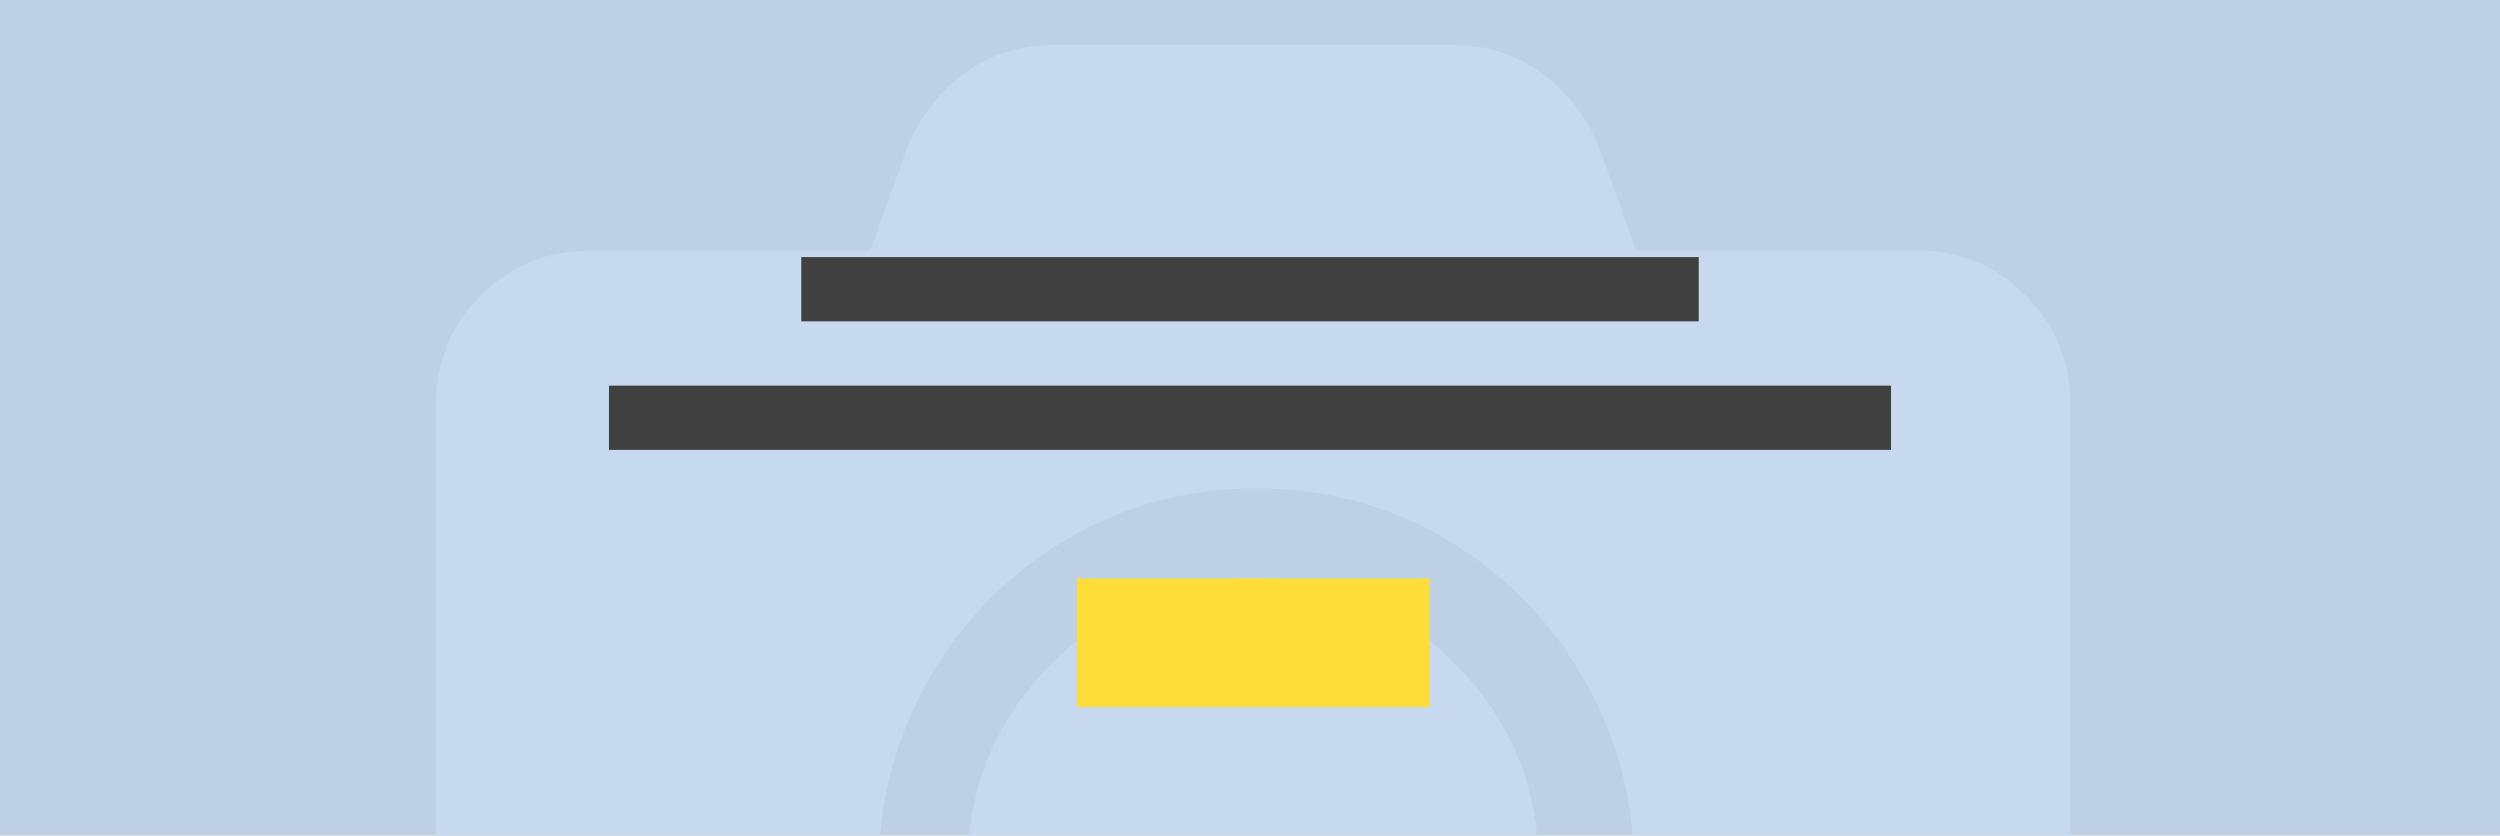
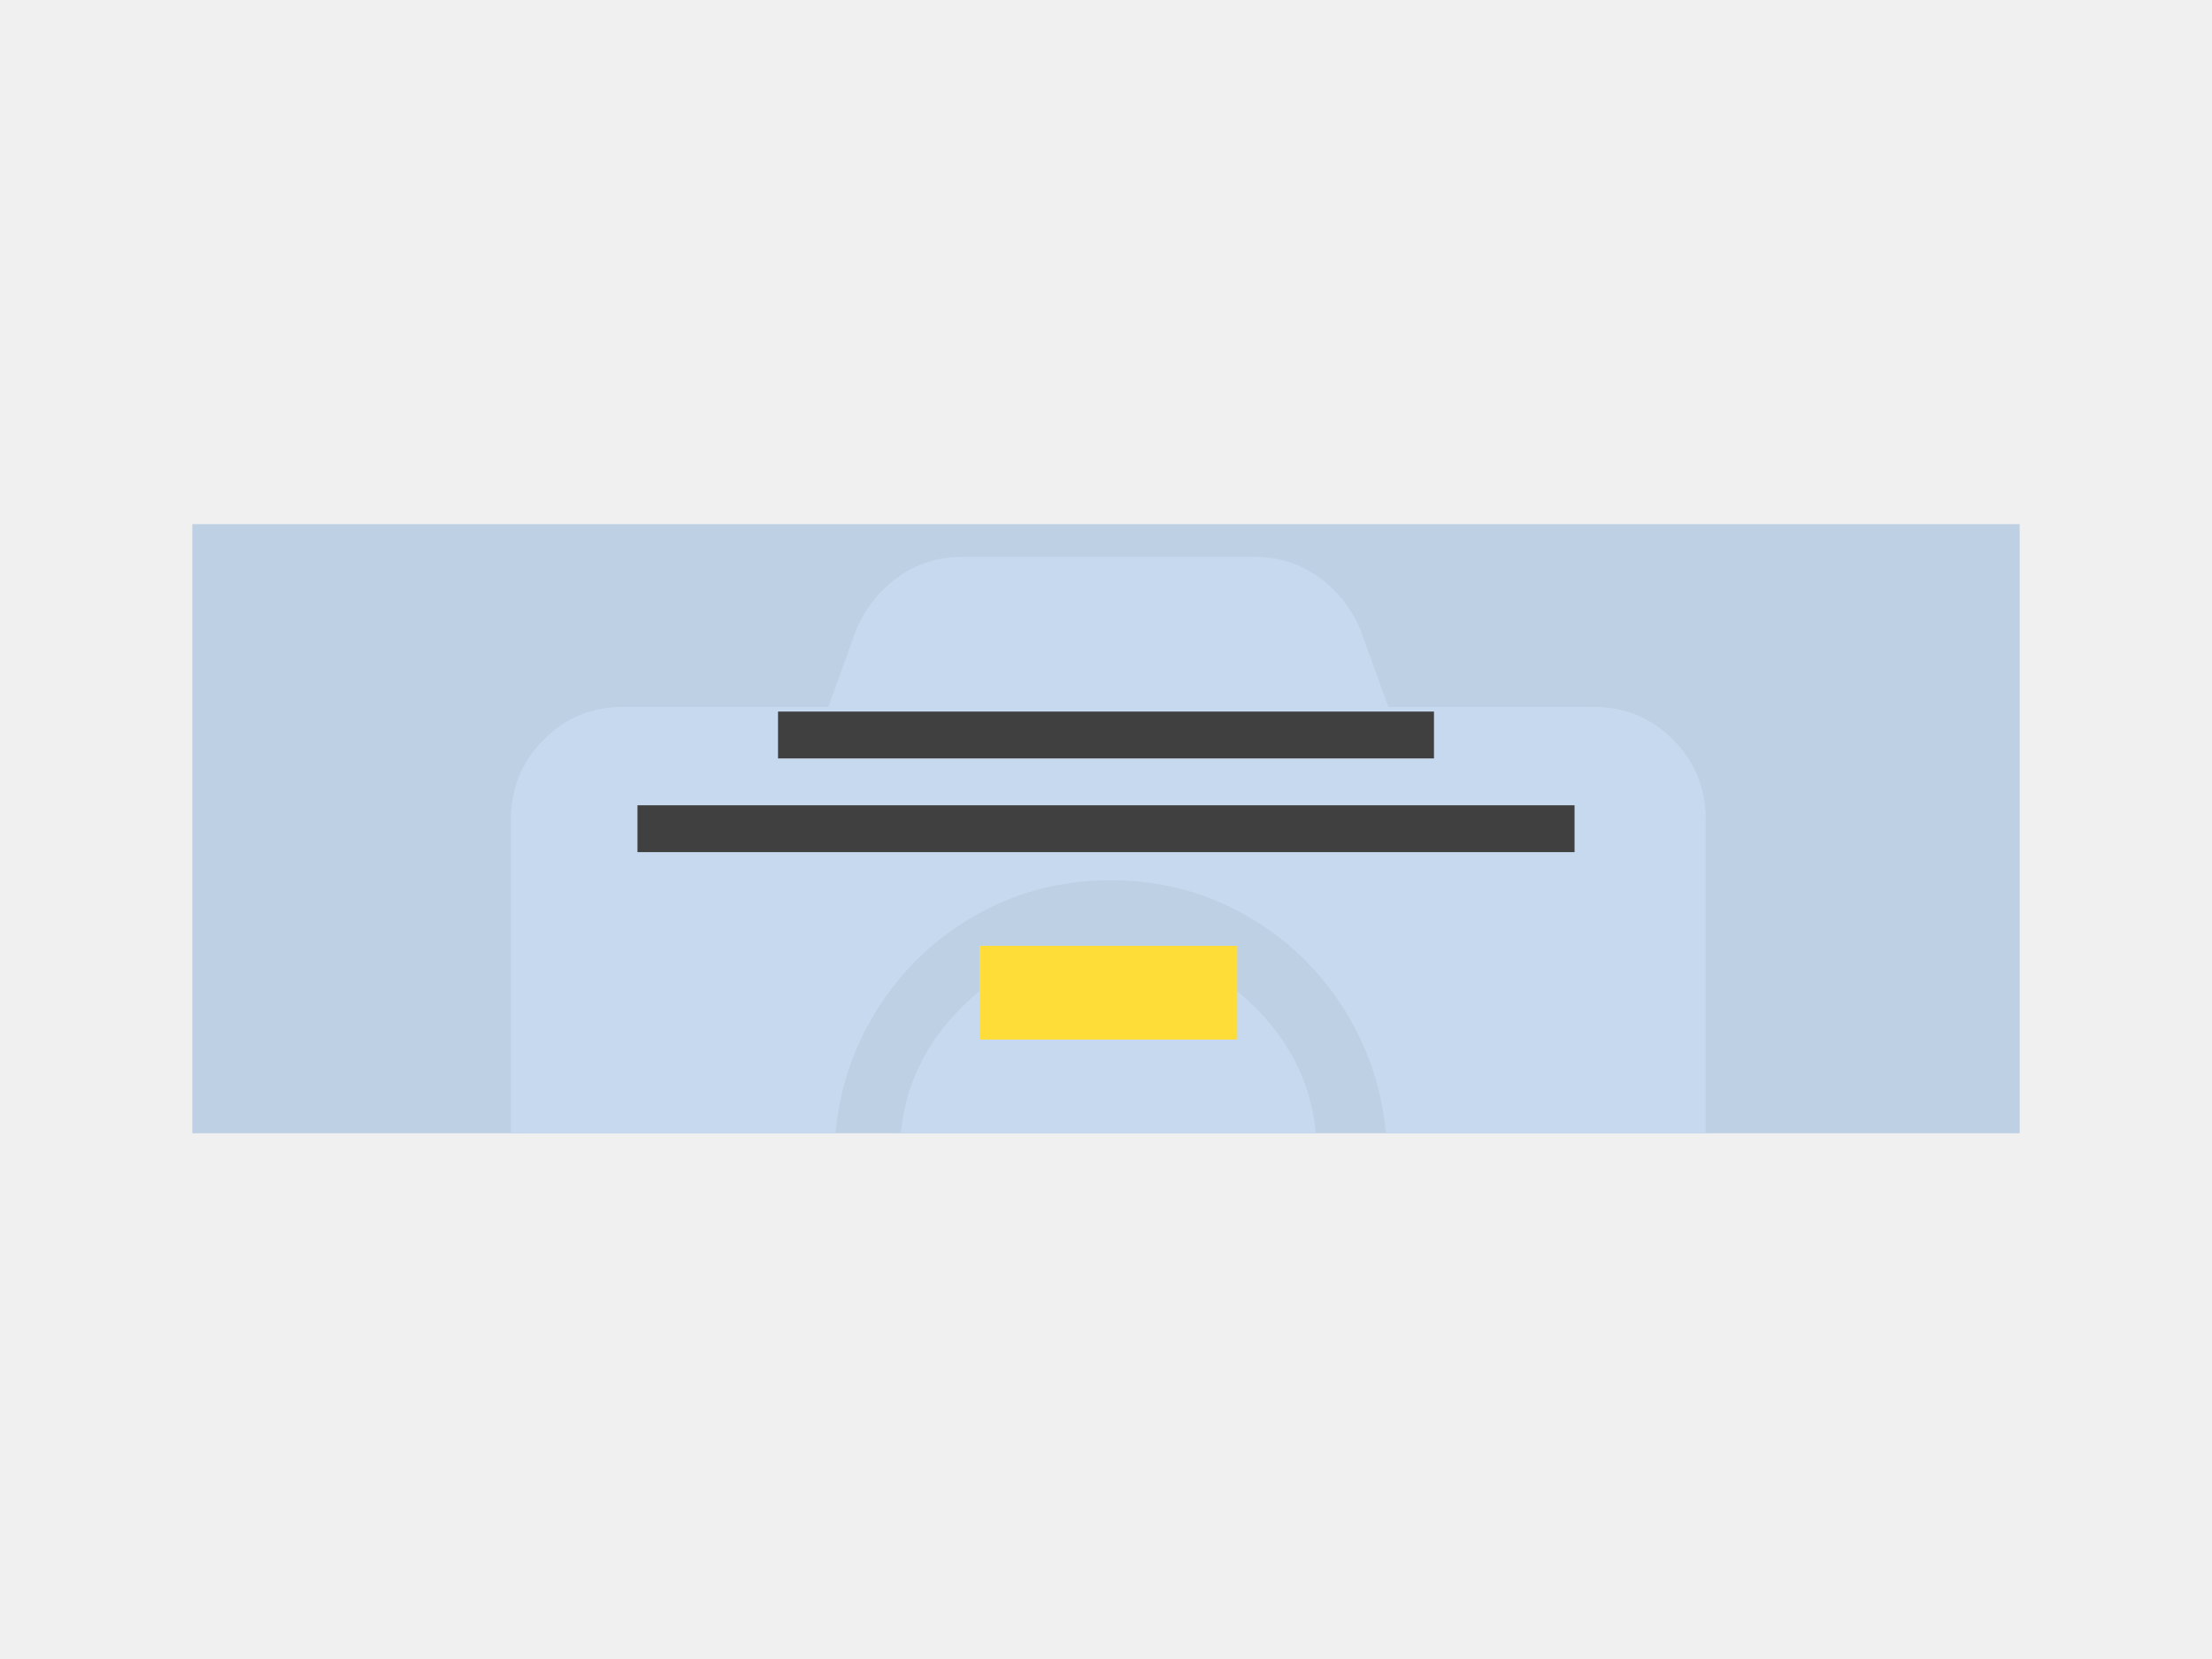
- <svg xmlns="http://www.w3.org/2000/svg" xmlns:xlink="http://www.w3.org/1999/xlink" width="380px" height="127px" viewBox="0 0 380 127" version="1.1">
+ <svg xmlns="http://www.w3.org/2000/svg" xmlns:xlink="http://www.w3.org/1999/xlink" width="460px" height="345px" viewBox="0 0 460 345" version="1.1">
  <defs>
-     <rect id="path-1" x="0" y="0" width="380" height="127" />
+     <rect id="path-1" x="0" y="0" width="380" height="126.667" />
  </defs>
  <g id="thumbnails---final" stroke="none" stroke-width="1" fill="none" fill-rule="evenodd">
-     <g id="thumbnails---final_symbols" transform="translate(-540, -1954)">
-       <g id="Group-2" transform="translate(20, 20)">
-         <g id="Group" transform="translate(0, 1825)">
-           <g id="ec_comp_hero_banner" transform="translate(480, 0)">
-             <g id="banner" transform="translate(40, 109)">
-               <g id="gallery">
-                 <g id="">
-                   <mask id="mask-2" fill="white">
-                     <use xlink:href="#path-1" />
-                   </mask>
-                   <use id="Mask" fill="#BED0E4" xlink:href="#path-1" />
-                   <path d="M314.718,61.546 L314.718,202.223 C314.718,208.736 312.453,214.272 307.924,218.831 C303.395,223.39 297.895,225.669 291.425,225.669 L89.55,225.669 C83.079,225.669 77.58,223.39 73.05,218.831 C68.521,214.272 66.256,208.736 66.256,202.223 L66.256,61.546 C66.256,55.033 68.521,49.497 73.05,44.938 C77.58,40.379 83.079,38.1 89.55,38.1 L132.254,38.1 L138.077,21.981 C140.018,17.422 142.93,13.758 146.812,10.99 C150.695,8.222 155.062,6.838 159.915,6.838 L221.06,6.838 C225.912,6.838 230.28,8.222 234.162,10.99 C238.044,13.758 240.956,17.422 242.897,21.981 L248.72,38.1 L291.425,38.1 C297.895,38.1 303.395,40.379 307.924,44.938 C312.453,49.497 314.718,55.033 314.718,61.546 Z M248.462,132.862 C248.462,122.115 245.907,112.265 240.797,103.31 C235.687,94.354 228.74,87.272 219.957,82.062 C211.175,76.851 201.514,74.246 190.974,74.246 C180.435,74.246 170.774,76.851 161.991,82.062 C153.208,87.272 146.262,94.354 141.152,103.31 C136.042,112.265 133.487,122.115 133.487,132.862 C133.487,143.608 136.042,153.458 141.152,162.413 C146.262,171.369 153.208,178.451 161.991,183.662 C170.774,188.872 180.435,191.477 190.974,191.477 C201.514,191.477 211.175,188.872 219.957,183.662 C228.74,178.451 235.687,171.369 240.797,162.413 C245.907,153.458 248.462,143.608 248.462,132.862 Z M233.846,131.396 C233.846,143.252 229.576,153.462 221.036,162.025 C212.495,170.588 202.312,174.869 190.487,174.869 C178.662,174.869 168.479,170.588 159.939,162.025 C151.398,153.462 147.128,143.252 147.128,131.396 C147.128,119.54 151.398,109.33 159.939,100.767 C168.479,92.205 178.662,87.923 190.487,87.923 C202.312,87.923 212.495,92.205 221.036,100.767 C229.576,109.33 233.846,119.54 233.846,131.396 Z" fill="#C6D9EE" fill-rule="nonzero" mask="url(#mask-2)" />
-                 </g>
-                 <g id="Group" transform="translate(119.8462, 78.15385)" />
-               </g>
-               <g id="Group-2" transform="translate(92.5641, 39.07692)">
-                 <rect id="Rectangle-Copy-5" fill="#FFDD39" x="71.128" y="48.846" width="53.59" height="19.538" />
-                 <rect id="Rectangle-Copy-4" fill="#404040" x="29.231" y="1.77635684e-15" width="136.41" height="9.769" />
-                 <rect id="Rectangle-Copy-6" fill="#404040" x="0" y="19.538" width="194.872" height="9.769" />
-               </g>
+     <g id="thumbnails---final_symbols" transform="translate(-500, -1845)">
+       <g id="ec_comp_hero_banner" transform="translate(500, 1845)">
+         <g id="banner" transform="translate(40, 109)">
+           <g id="gallery">
+             <g id="">
+               <mask id="mask-2" fill="white">
+                 <use xlink:href="#path-1" />
+               </mask>
+               <use id="Mask" fill="#BED0E4" xlink:href="#path-1" />
+               <path d="M314.718,61.385 L314.718,201.692 C314.718,208.188 312.453,213.709 307.924,218.256 C303.395,222.803 297.895,225.077 291.425,225.077 L89.55,225.077 C83.079,225.077 77.58,222.803 73.05,218.256 C68.521,213.709 66.256,208.188 66.256,201.692 L66.256,61.385 C66.256,54.889 68.521,49.368 73.05,44.821 C77.58,40.274 83.079,38 89.55,38 L132.254,38 L138.077,21.923 C140.018,17.376 142.93,13.722 146.812,10.962 C150.695,8.201 155.062,6.821 159.915,6.821 L221.06,6.821 C225.912,6.821 230.28,8.201 234.162,10.962 C238.044,13.722 240.956,17.376 242.897,21.923 L248.72,38 L291.425,38 C297.895,38 303.395,40.274 307.924,44.821 C312.453,49.368 314.718,54.889 314.718,61.385 Z M248.462,132.513 C248.462,121.795 245.907,111.97 240.797,103.038 C235.687,94.107 228.74,87.043 219.957,81.846 C211.175,76.65 201.514,74.051 190.974,74.051 C180.435,74.051 170.774,76.65 161.991,81.846 C153.208,87.043 146.262,94.107 141.152,103.038 C136.042,111.97 133.487,121.795 133.487,132.513 C133.487,143.231 136.042,153.056 141.152,161.987 C146.262,170.919 153.208,177.983 161.991,183.179 C170.774,188.376 180.435,190.974 190.974,190.974 C201.514,190.974 211.175,188.376 219.957,183.179 C228.74,177.983 235.687,170.919 240.797,161.987 C245.907,153.056 248.462,143.231 248.462,132.513 Z M233.846,131.051 C233.846,142.876 229.576,153.059 221.036,161.6 C212.495,170.14 202.312,174.41 190.487,174.41 C178.662,174.41 168.479,170.14 159.939,161.6 C151.398,153.059 147.128,142.876 147.128,131.051 C147.128,119.226 151.398,109.043 159.939,100.503 C168.479,91.963 178.662,87.692 190.487,87.692 C202.312,87.692 212.495,91.963 221.036,100.503 C229.576,109.043 233.846,119.226 233.846,131.051 Z" fill="#C6D9EE" fill-rule="nonzero" mask="url(#mask-2)" />
            </g>
+             <g id="Group" transform="translate(119.8462, 77.94872)" />
+           </g>
+           <g id="Group-2" transform="translate(92.5641, 38.97436)">
+             <rect id="Rectangle-Copy-5" fill="#FFDD39" x="71.128" y="48.718" width="53.59" height="19.487" />
+             <rect id="Rectangle-Copy-4" fill="#404040" x="29.231" y="1.73080923e-15" width="136.41" height="9.744" />
+             <rect id="Rectangle-Copy-6" fill="#404040" x="0" y="19.487" width="194.872" height="9.744" />
          </g>
        </g>
      </g>
    </g>
  </g>
</svg>
